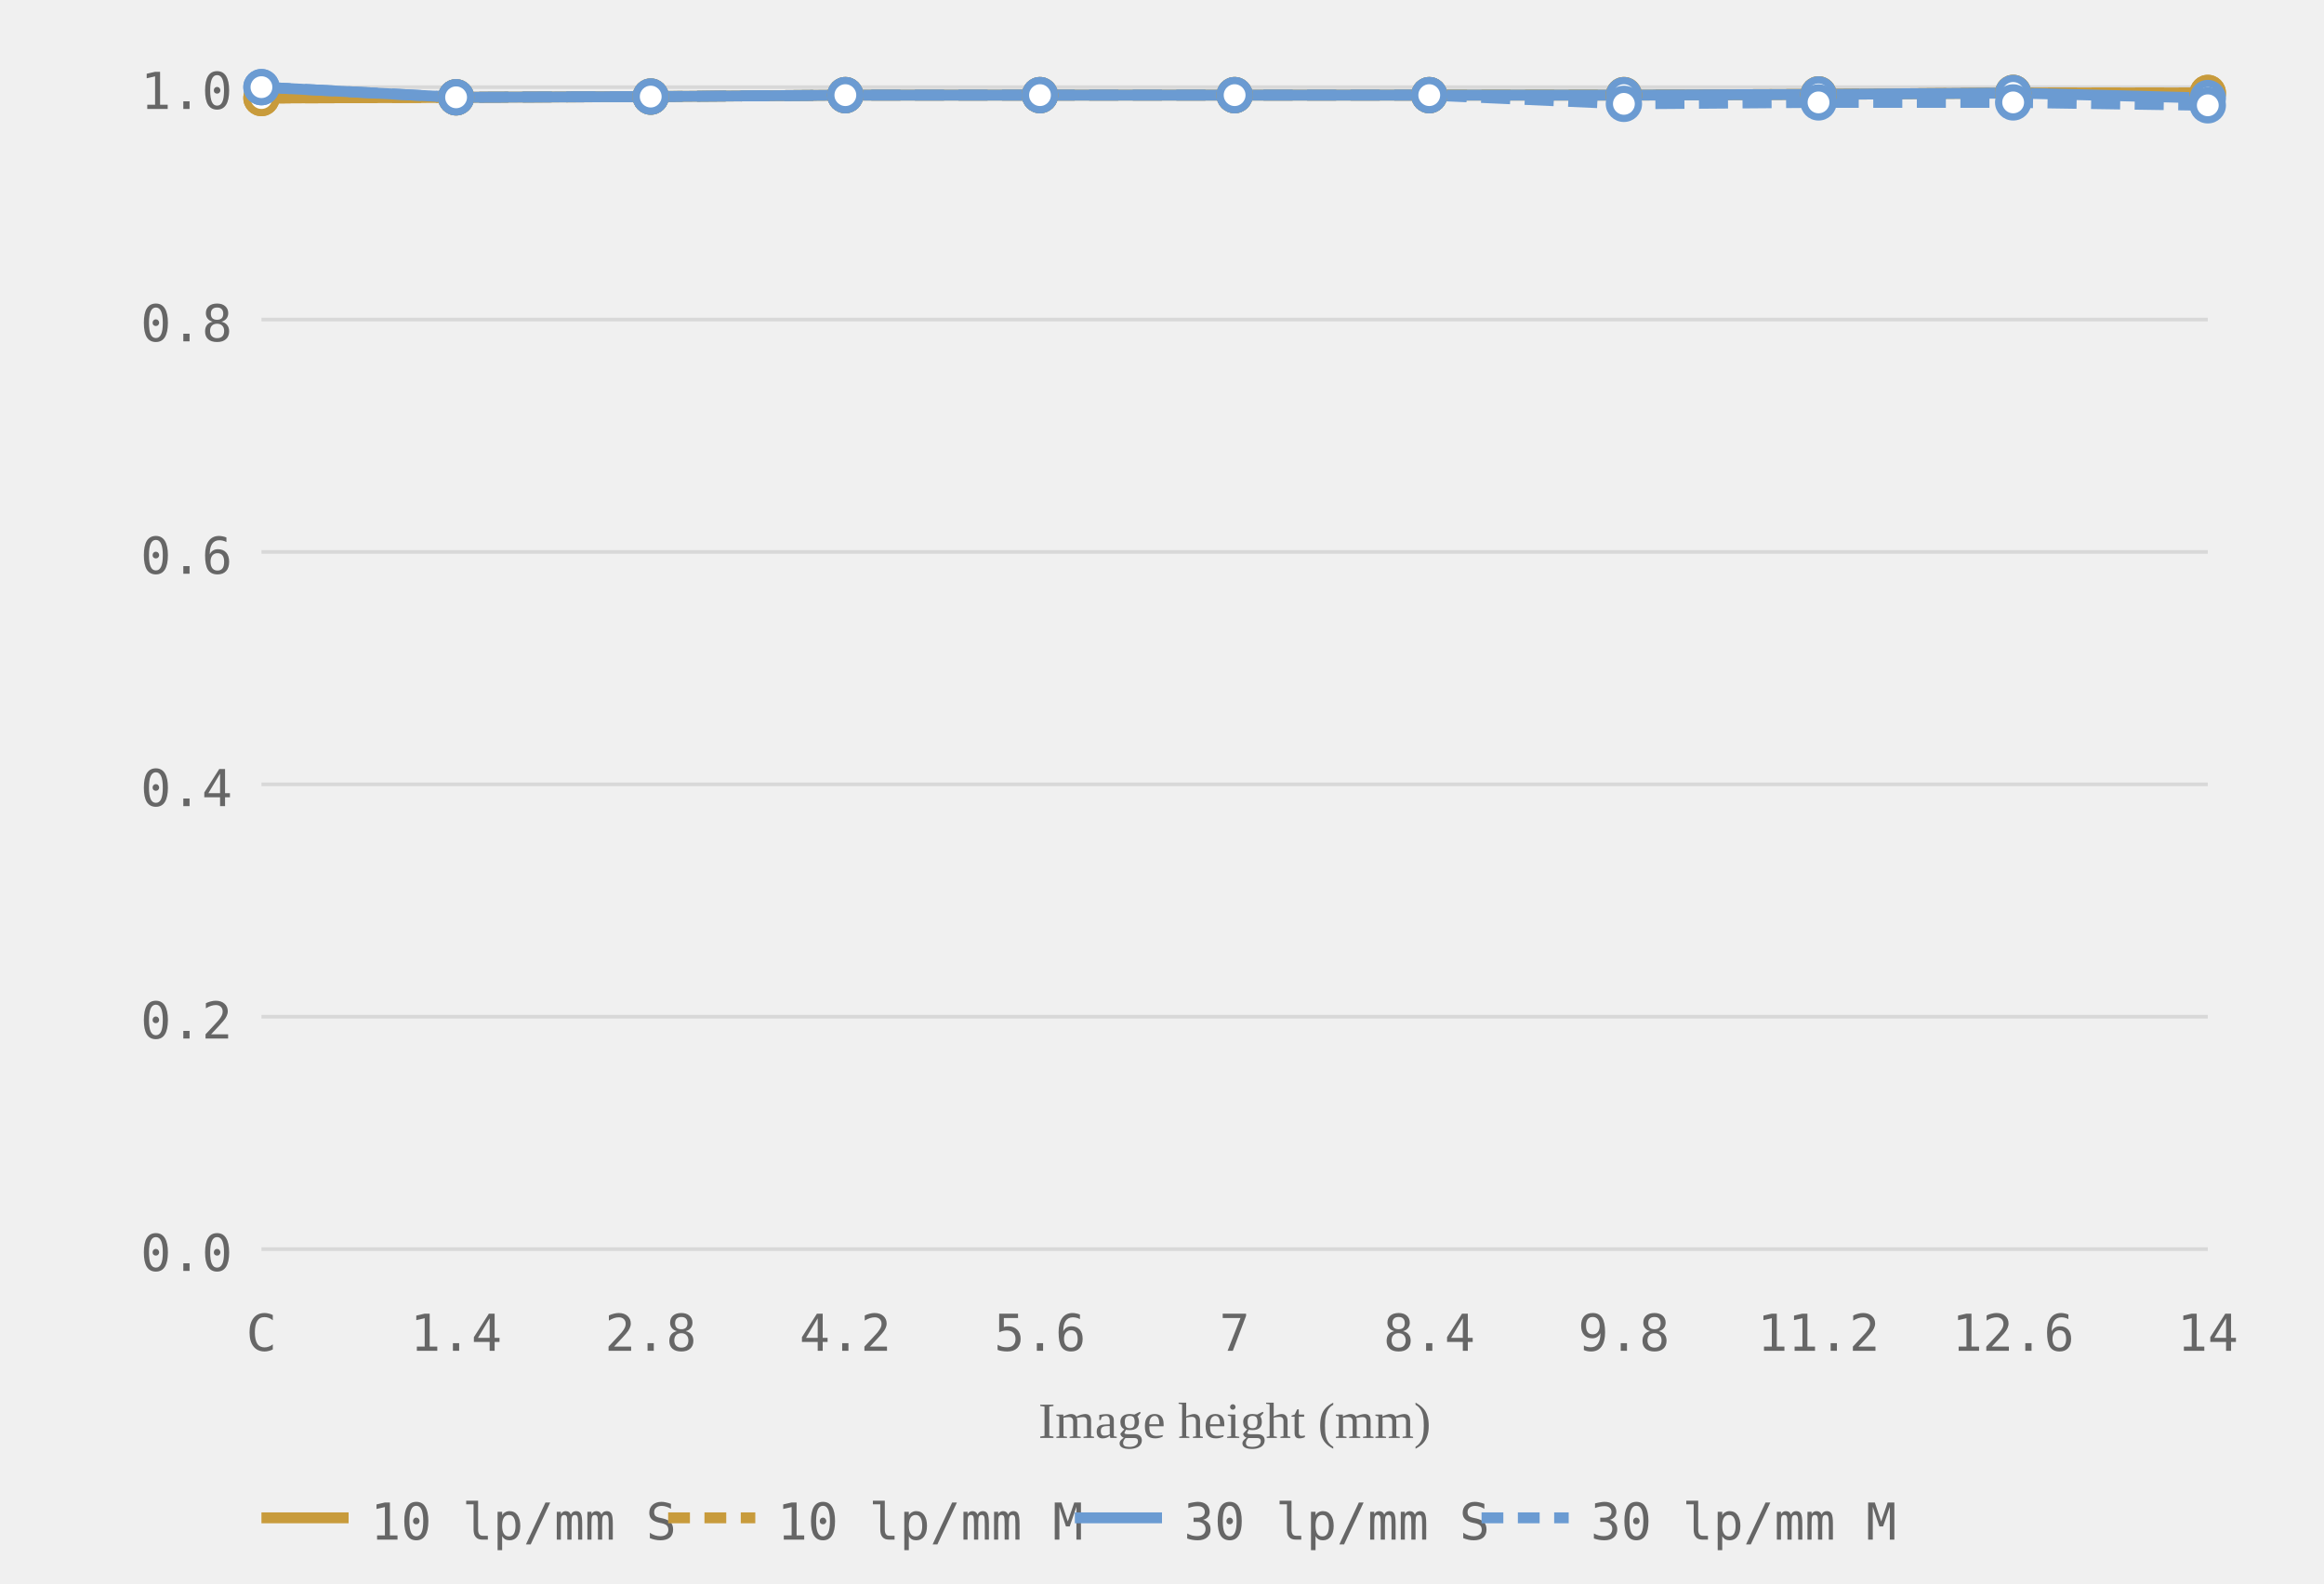
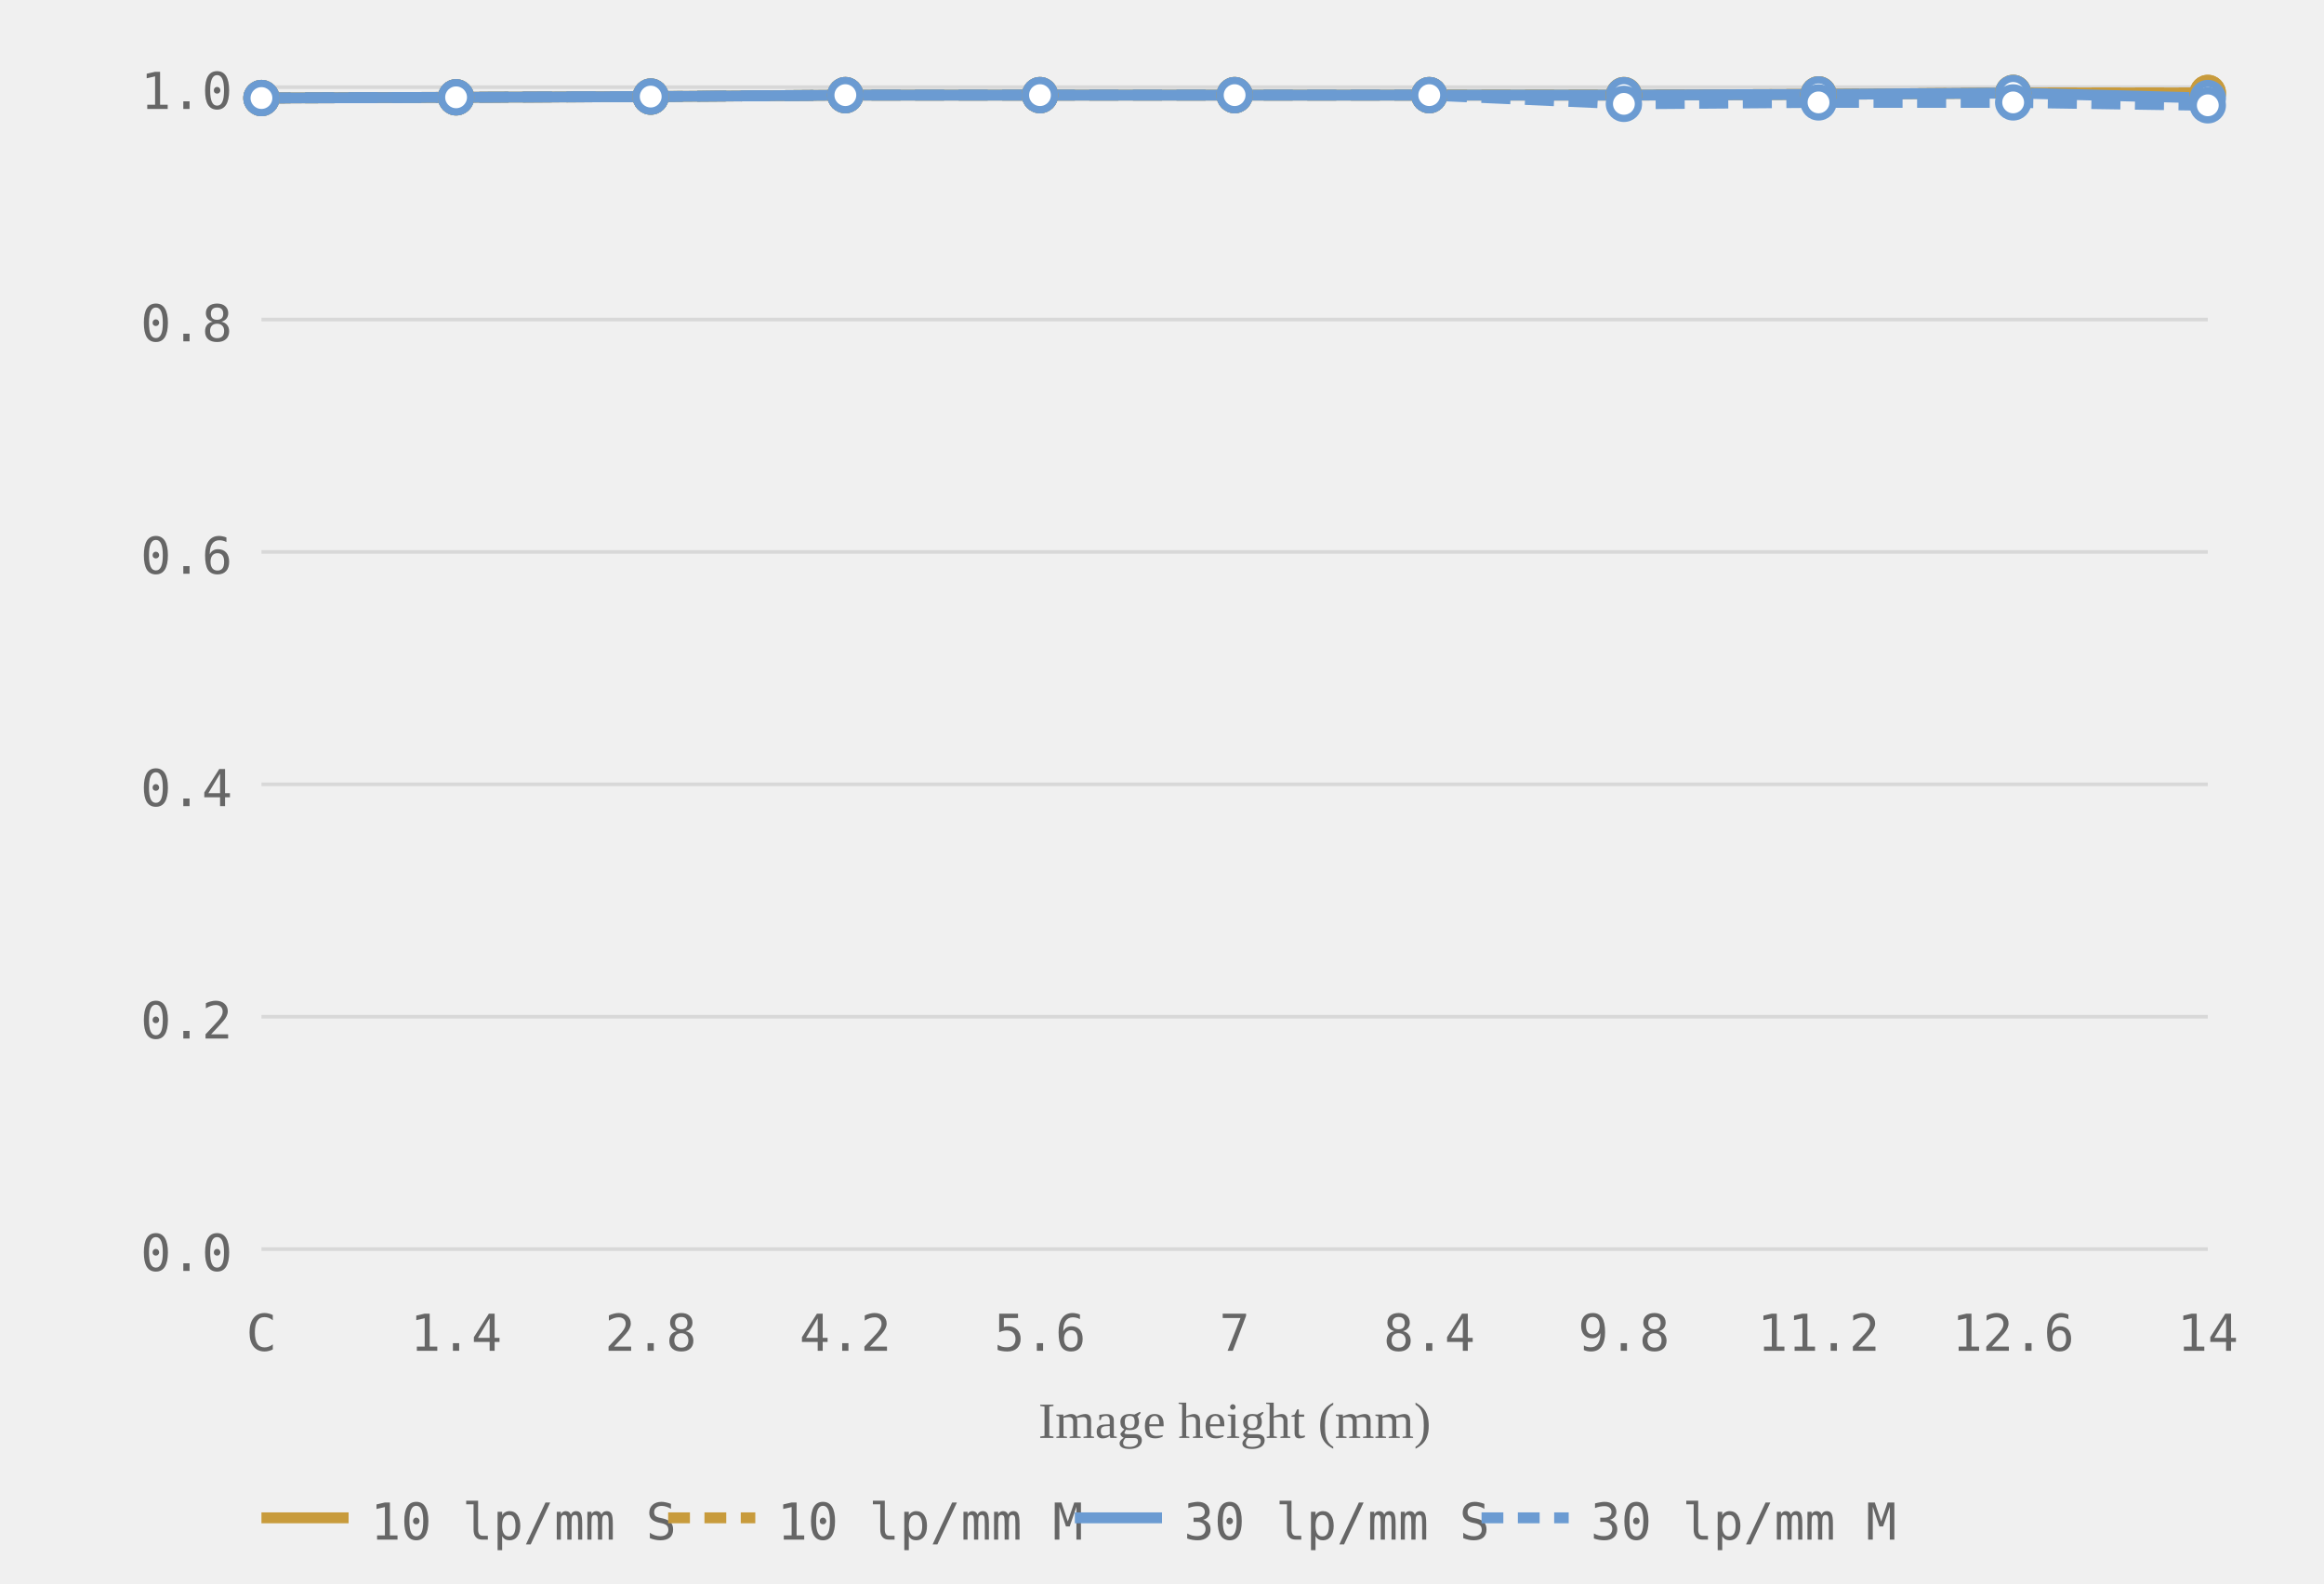
<svg xmlns="http://www.w3.org/2000/svg" viewBox="0 0 320 218" role="img" aria-label="MTF chart, generated from readings">
  <style>.grid-line { stroke: #d8d8d8; stroke-width: 0.5; }.axis-label { font-size: 7px; fill: #666666; font-family: ui-monospace, monospace; }.axis-y { text-anchor: end; }.axis-x { text-anchor: middle; }.axis-title { font-size: 7px; fill: #666666; text-anchor: middle; }.curve { fill: none; stroke-width: 1.5; }.curve-m { stroke-dasharray: 4 2; }.dot { fill: white; stroke-width: 1; }.legend-text { font-size: 7px; fill: #666666; font-family: ui-monospace, monospace; }</style>
  <line class="grid-line" x1="36" y1="172.0" x2="304" y2="172.0" />
  <line class="grid-line" x1="36" y1="140.0" x2="304" y2="140.0" />
  <line class="grid-line" x1="36" y1="108.0" x2="304" y2="108.0" />
  <line class="grid-line" x1="36" y1="76.0" x2="304" y2="76.0" />
  <line class="grid-line" x1="36" y1="44.0" x2="304" y2="44.0" />
  <line class="grid-line" x1="36" y1="12.0" x2="304" y2="12.0" />
  <text class="axis-label axis-y" x="32" y="175.0">0.0</text>
  <text class="axis-label axis-y" x="32" y="143.0">0.2</text>
  <text class="axis-label axis-y" x="32" y="111.0">0.4</text>
  <text class="axis-label axis-y" x="32" y="79.0">0.6</text>
  <text class="axis-label axis-y" x="32" y="47.0">0.8</text>
  <text class="axis-label axis-y" x="32" y="15.0">1.0</text>
  <text class="axis-label axis-x" x="36.0" y="186">C</text>
  <text class="axis-label axis-x" x="62.8" y="186">1.4</text>
  <text class="axis-label axis-x" x="89.6" y="186">2.8</text>
  <text class="axis-label axis-x" x="116.4" y="186">4.2</text>
  <text class="axis-label axis-x" x="143.2" y="186">5.6</text>
  <text class="axis-label axis-x" x="170.0" y="186">7</text>
  <text class="axis-label axis-x" x="196.8" y="186">8.4</text>
  <text class="axis-label axis-x" x="223.6" y="186">9.8</text>
  <text class="axis-label axis-x" x="250.4" y="186">11.2</text>
  <text class="axis-label axis-x" x="277.2" y="186">12.6</text>
  <text class="axis-label axis-x" x="304.0" y="186">14</text>
  <text class="axis-title" x="170.0" y="198">Image height (mm)</text>
  <polyline class="curve curve-10" style="stroke:#c89b3c" points="36.0,13.5 62.8,13.4 89.6,13.3 116.4,13.1 143.2,13.1 170.0,13.1 196.8,13.1 223.6,13.1 250.4,13.0 277.2,12.8 304.0,12.8" />
  <polyline class="curve curve-10 curve-m" style="stroke:#c89b3c" points="36.0,13.5 62.8,13.4 89.6,13.3 116.4,13.1 143.2,13.1 170.0,13.1 196.8,13.1 223.6,13.1 250.4,13.0 277.2,12.8 304.0,12.8" stroke-dasharray="4 2" />
-   <polyline class="curve curve-30" style="stroke:#6b9bd2" points="36.0,12.0 62.8,13.4 89.6,13.3 116.4,13.1 143.2,13.1 170.0,13.1 196.8,13.1 223.6,13.1 250.4,13.0 277.2,12.8 304.0,13.5" />
-   <polyline class="curve curve-30 curve-m" style="stroke:#6b9bd2" points="36.0,12.0 62.8,13.4 89.6,13.3 116.4,13.1 143.2,13.1 170.0,13.1 196.8,13.1 223.6,14.3 250.4,14.1 277.2,14.1 304.0,14.5" stroke-dasharray="4 2" />
+   <polyline class="curve curve-30" style="stroke:#6b9bd2" points="36.0,13.5 62.8,13.4 89.6,13.3 116.4,13.1 143.2,13.1 170.0,13.1 196.8,13.1 223.6,13.1 250.4,13.0 277.2,12.8 304.0,13.5" />
+   <polyline class="curve curve-30 curve-m" style="stroke:#6b9bd2" points="36.0,13.5 62.8,13.4 89.6,13.3 116.4,13.1 143.2,13.1 170.0,13.1 196.8,13.1 223.6,14.3 250.4,14.1 277.2,14.1 304.0,14.5" stroke-dasharray="4 2" />
  <circle class="dot dot-10" style="stroke:#c89b3c" cx="36.0" cy="13.5" r="2" />
  <circle class="dot dot-10" style="stroke:#c89b3c" cx="62.8" cy="13.4" r="2" />
  <circle class="dot dot-10" style="stroke:#c89b3c" cx="89.6" cy="13.3" r="2" />
  <circle class="dot dot-10" style="stroke:#c89b3c" cx="116.4" cy="13.1" r="2" />
  <circle class="dot dot-10" style="stroke:#c89b3c" cx="143.2" cy="13.1" r="2" />
  <circle class="dot dot-10" style="stroke:#c89b3c" cx="170.0" cy="13.1" r="2" />
  <circle class="dot dot-10" style="stroke:#c89b3c" cx="196.8" cy="13.1" r="2" />
  <circle class="dot dot-10" style="stroke:#c89b3c" cx="223.6" cy="13.1" r="2" />
  <circle class="dot dot-10" style="stroke:#c89b3c" cx="250.4" cy="13.0" r="2" />
  <circle class="dot dot-10" style="stroke:#c89b3c" cx="277.2" cy="12.8" r="2" />
  <circle class="dot dot-10" style="stroke:#c89b3c" cx="304.0" cy="12.8" r="2" />
  <circle class="dot dot-10" style="stroke:#c89b3c" cx="36.0" cy="13.5" r="2" />
  <circle class="dot dot-10" style="stroke:#c89b3c" cx="62.8" cy="13.4" r="2" />
  <circle class="dot dot-10" style="stroke:#c89b3c" cx="89.6" cy="13.3" r="2" />
  <circle class="dot dot-10" style="stroke:#c89b3c" cx="116.4" cy="13.1" r="2" />
  <circle class="dot dot-10" style="stroke:#c89b3c" cx="143.2" cy="13.1" r="2" />
  <circle class="dot dot-10" style="stroke:#c89b3c" cx="170.0" cy="13.1" r="2" />
  <circle class="dot dot-10" style="stroke:#c89b3c" cx="196.8" cy="13.1" r="2" />
  <circle class="dot dot-10" style="stroke:#c89b3c" cx="223.6" cy="13.1" r="2" />
  <circle class="dot dot-10" style="stroke:#c89b3c" cx="250.4" cy="13.0" r="2" />
  <circle class="dot dot-10" style="stroke:#c89b3c" cx="277.2" cy="12.8" r="2" />
  <circle class="dot dot-10" style="stroke:#c89b3c" cx="304.0" cy="12.8" r="2" />
-   <circle class="dot dot-30" style="stroke:#6b9bd2" cx="36.0" cy="12.0" r="2" />
+   <circle class="dot dot-30" style="stroke:#6b9bd2" cx="36.0" cy="13.5" r="2" />
  <circle class="dot dot-30" style="stroke:#6b9bd2" cx="62.8" cy="13.4" r="2" />
  <circle class="dot dot-30" style="stroke:#6b9bd2" cx="89.6" cy="13.3" r="2" />
  <circle class="dot dot-30" style="stroke:#6b9bd2" cx="116.4" cy="13.1" r="2" />
  <circle class="dot dot-30" style="stroke:#6b9bd2" cx="143.2" cy="13.1" r="2" />
  <circle class="dot dot-30" style="stroke:#6b9bd2" cx="170.0" cy="13.1" r="2" />
  <circle class="dot dot-30" style="stroke:#6b9bd2" cx="196.8" cy="13.1" r="2" />
  <circle class="dot dot-30" style="stroke:#6b9bd2" cx="223.6" cy="13.1" r="2" />
  <circle class="dot dot-30" style="stroke:#6b9bd2" cx="250.4" cy="13.0" r="2" />
  <circle class="dot dot-30" style="stroke:#6b9bd2" cx="277.2" cy="12.8" r="2" />
  <circle class="dot dot-30" style="stroke:#6b9bd2" cx="304.0" cy="13.5" r="2" />
-   <circle class="dot dot-30" style="stroke:#6b9bd2" cx="36.0" cy="12.0" r="2" />
+   <circle class="dot dot-30" style="stroke:#6b9bd2" cx="36.0" cy="13.5" r="2" />
  <circle class="dot dot-30" style="stroke:#6b9bd2" cx="62.8" cy="13.4" r="2" />
  <circle class="dot dot-30" style="stroke:#6b9bd2" cx="89.6" cy="13.3" r="2" />
  <circle class="dot dot-30" style="stroke:#6b9bd2" cx="116.4" cy="13.1" r="2" />
  <circle class="dot dot-30" style="stroke:#6b9bd2" cx="143.2" cy="13.1" r="2" />
  <circle class="dot dot-30" style="stroke:#6b9bd2" cx="170.0" cy="13.1" r="2" />
  <circle class="dot dot-30" style="stroke:#6b9bd2" cx="196.8" cy="13.1" r="2" />
  <circle class="dot dot-30" style="stroke:#6b9bd2" cx="223.6" cy="14.3" r="2" />
  <circle class="dot dot-30" style="stroke:#6b9bd2" cx="250.4" cy="14.1" r="2" />
  <circle class="dot dot-30" style="stroke:#6b9bd2" cx="277.2" cy="14.1" r="2" />
  <circle class="dot dot-30" style="stroke:#6b9bd2" cx="304.0" cy="14.5" r="2" />
  <line x1="36" y1="209" x2="48" y2="209" stroke="#c89b3c" stroke-width="1.5" />
  <text class="legend-text" x="51" y="212">10 lp/mm S</text>
  <line x1="92" y1="209" x2="104" y2="209" stroke="#c89b3c" stroke-width="1.5" stroke-dasharray="3 2" />
  <text class="legend-text" x="107" y="212">10 lp/mm M</text>
  <line x1="148" y1="209" x2="160" y2="209" stroke="#6b9bd2" stroke-width="1.5" />
  <text class="legend-text" x="163" y="212">30 lp/mm S</text>
  <line x1="204" y1="209" x2="216" y2="209" stroke="#6b9bd2" stroke-width="1.5" stroke-dasharray="3 2" />
  <text class="legend-text" x="219" y="212">30 lp/mm M</text>
</svg>
